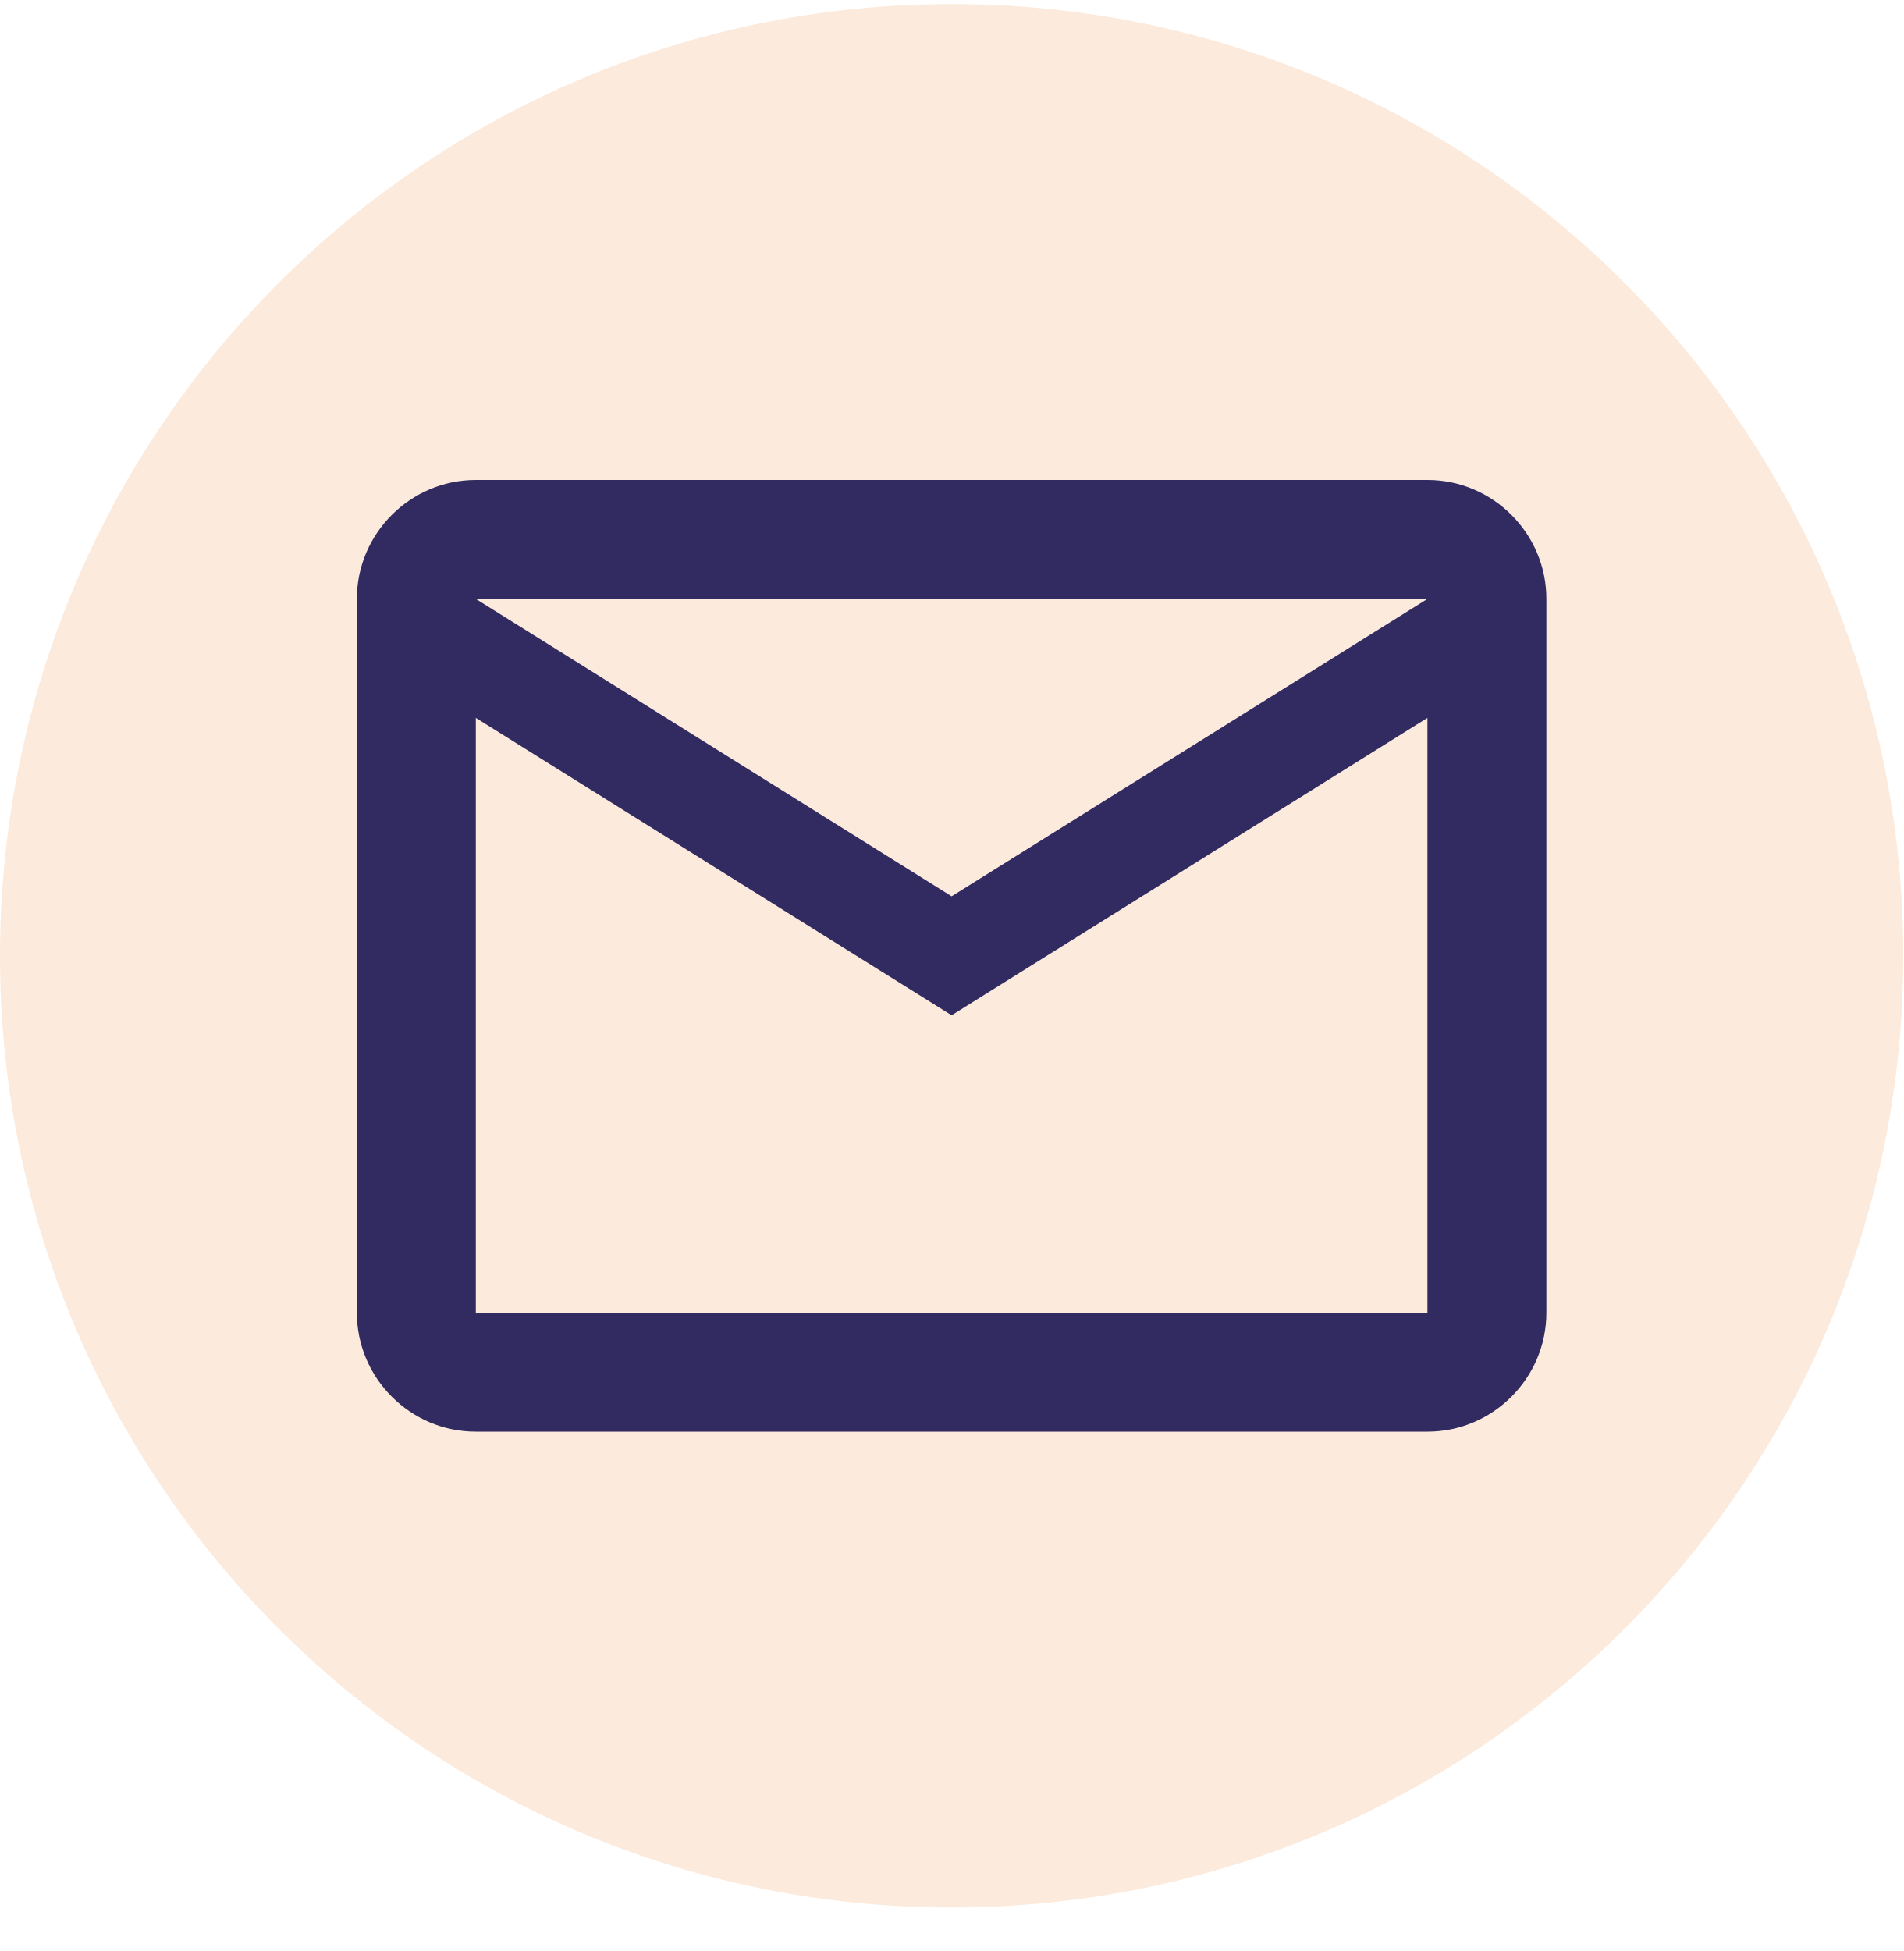
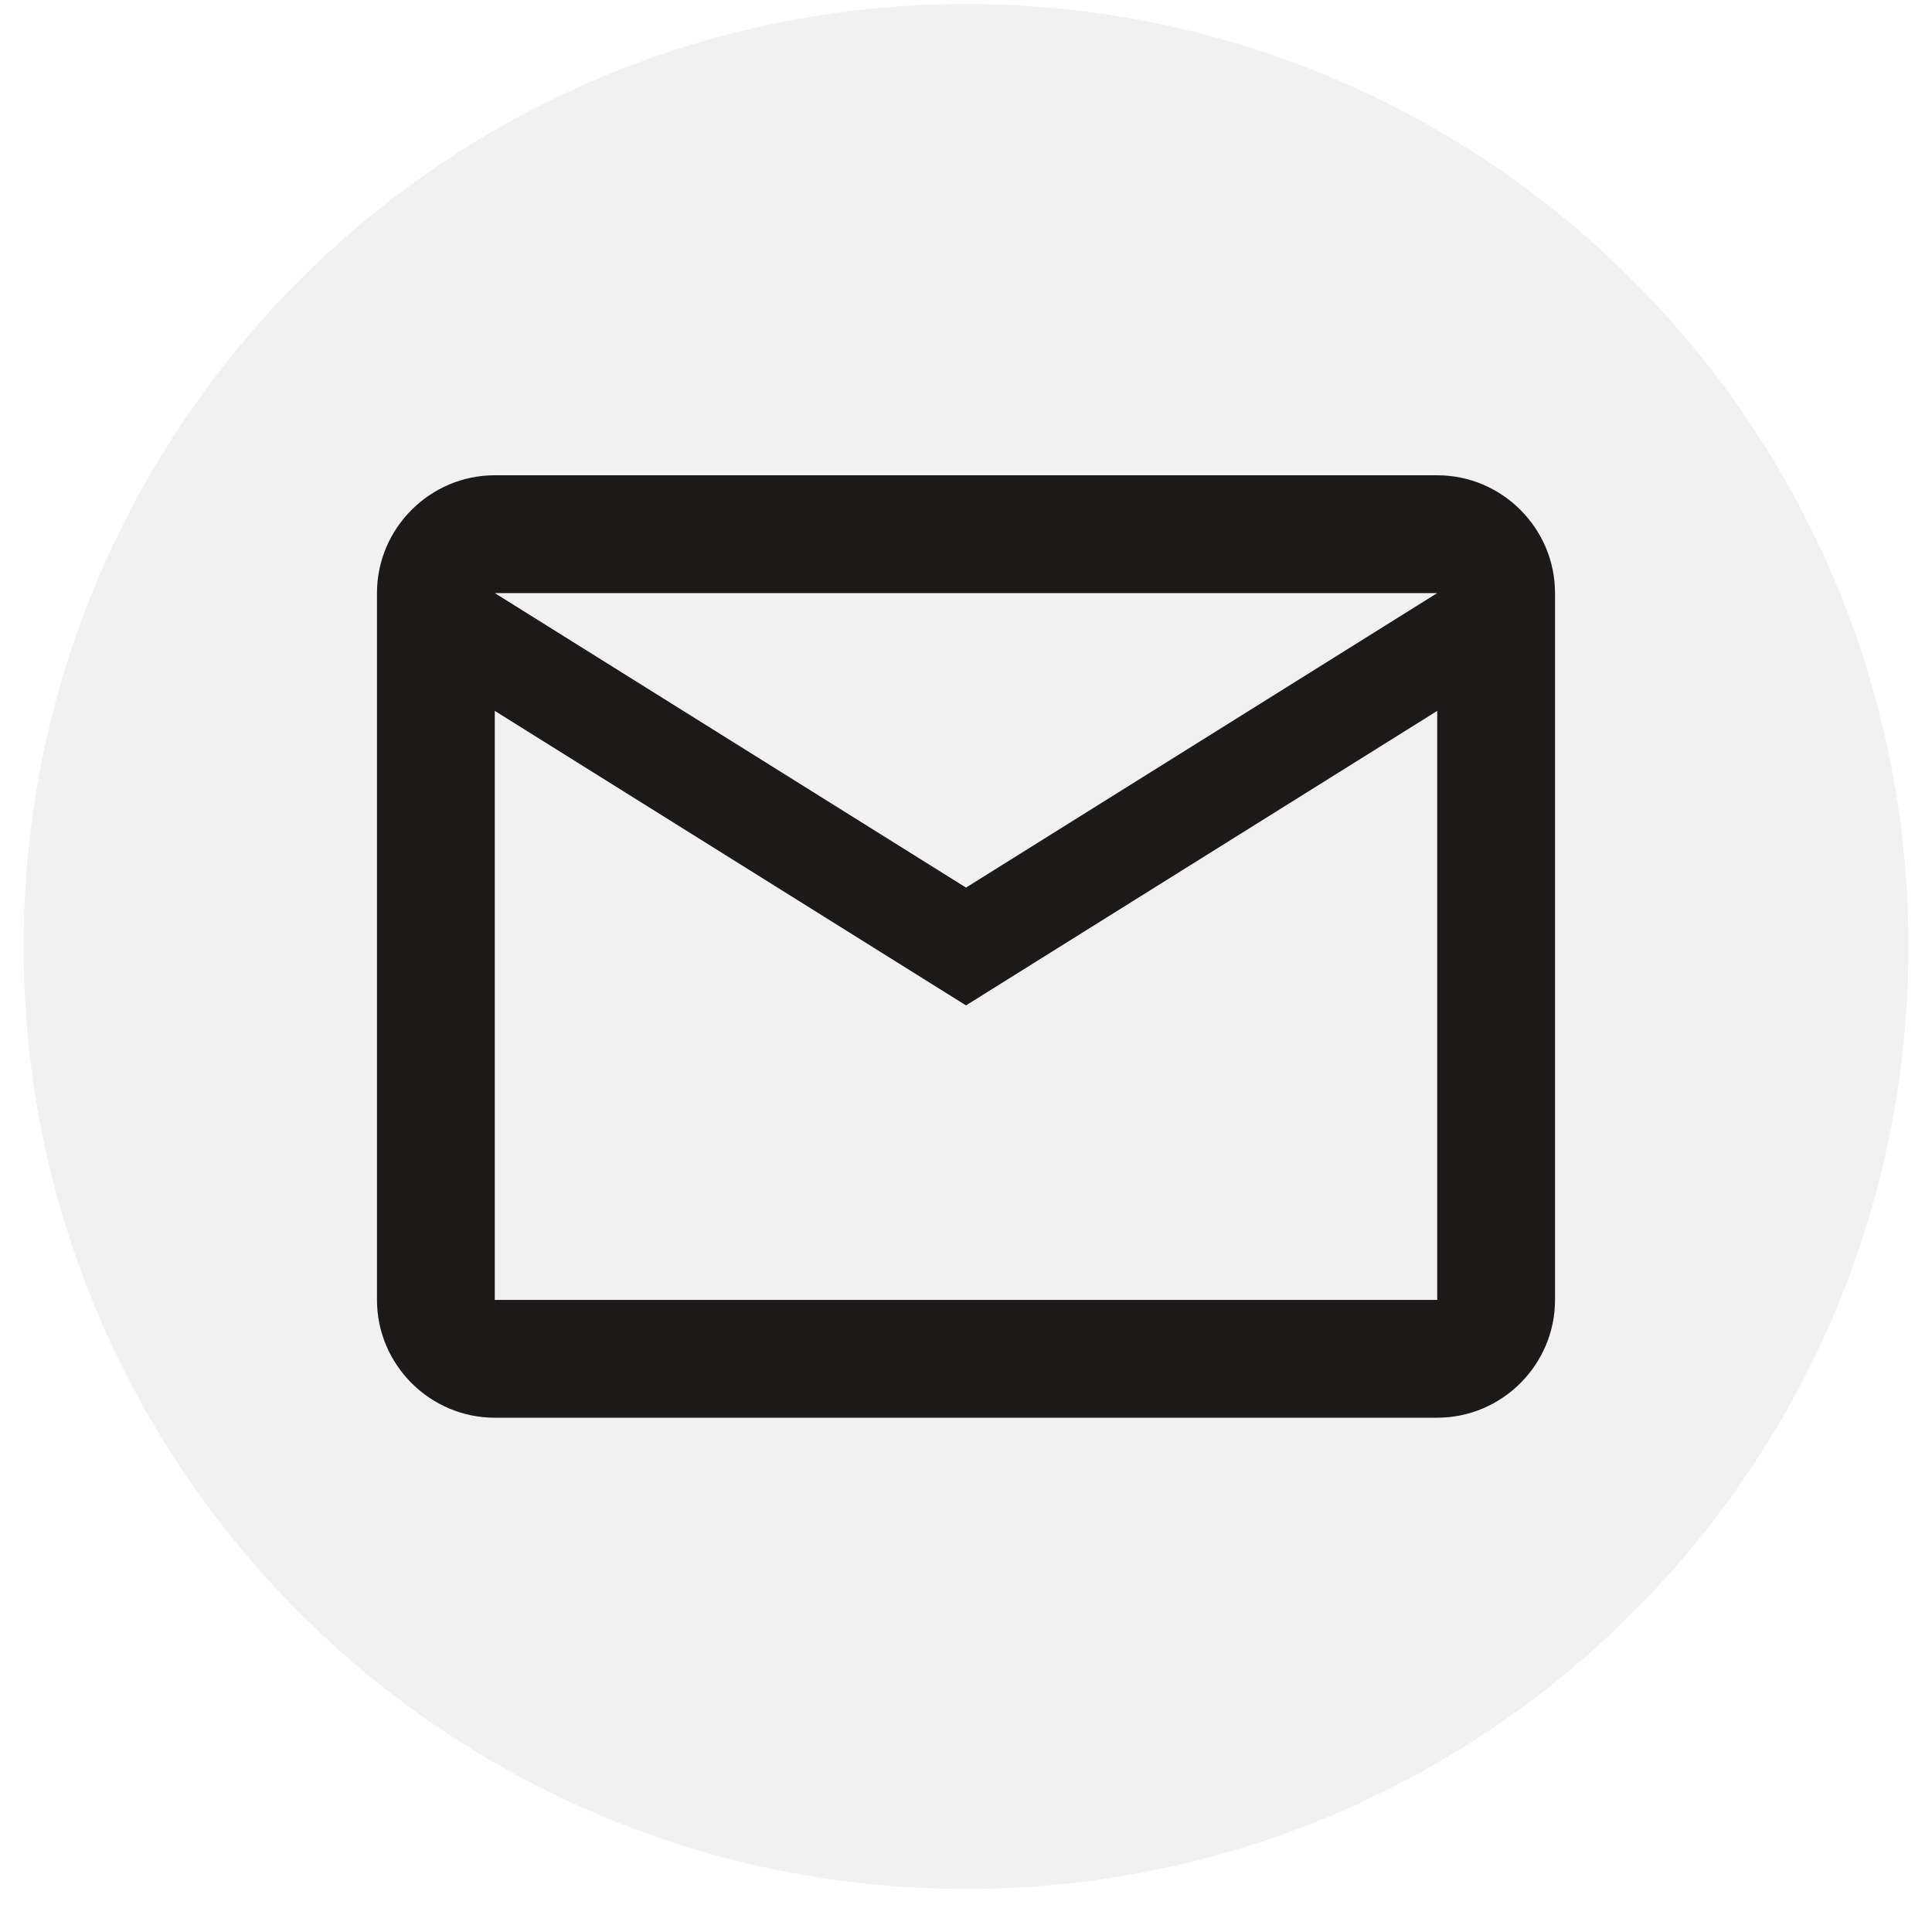
- <svg xmlns="http://www.w3.org/2000/svg" width="40" height="41" viewBox="0 0 40 41" fill="none">
-   <rect y="0.086" width="40" height="40" rx="20" fill="#FCEADC" />
-   <path d="M32.5 12.586C32.5 11.211 31.375 10.086 30 10.086H10C8.625 10.086 7.5 11.211 7.5 12.586V27.586C7.5 28.961 8.625 30.086 10 30.086H30C31.375 30.086 32.5 28.961 32.5 27.586V12.586ZM30 12.586L20 18.836L10 12.586H30ZM30 27.586H10V15.086L20 21.336L30 15.086V27.586Z" fill="#312B61" />
+ <svg xmlns="http://www.w3.org/2000/svg" width="51" height="51" viewBox="0 0 40 41" fill="none">
+   <rect y="0.086" width="40" height="40" rx="20" fill="#F1F1F1" />
+   <path d="M32.5 12.586C32.5 11.211 31.375 10.086 30 10.086H10C8.625 10.086 7.5 11.211 7.5 12.586V27.586C7.5 28.961 8.625 30.086 10 30.086H30C31.375 30.086 32.5 28.961 32.5 27.586V12.586ZM30 12.586L20 18.836L10 12.586H30ZM30 27.586H10V15.086L20 21.336L30 15.086V27.586Z" fill="#1D1918" />
</svg>
